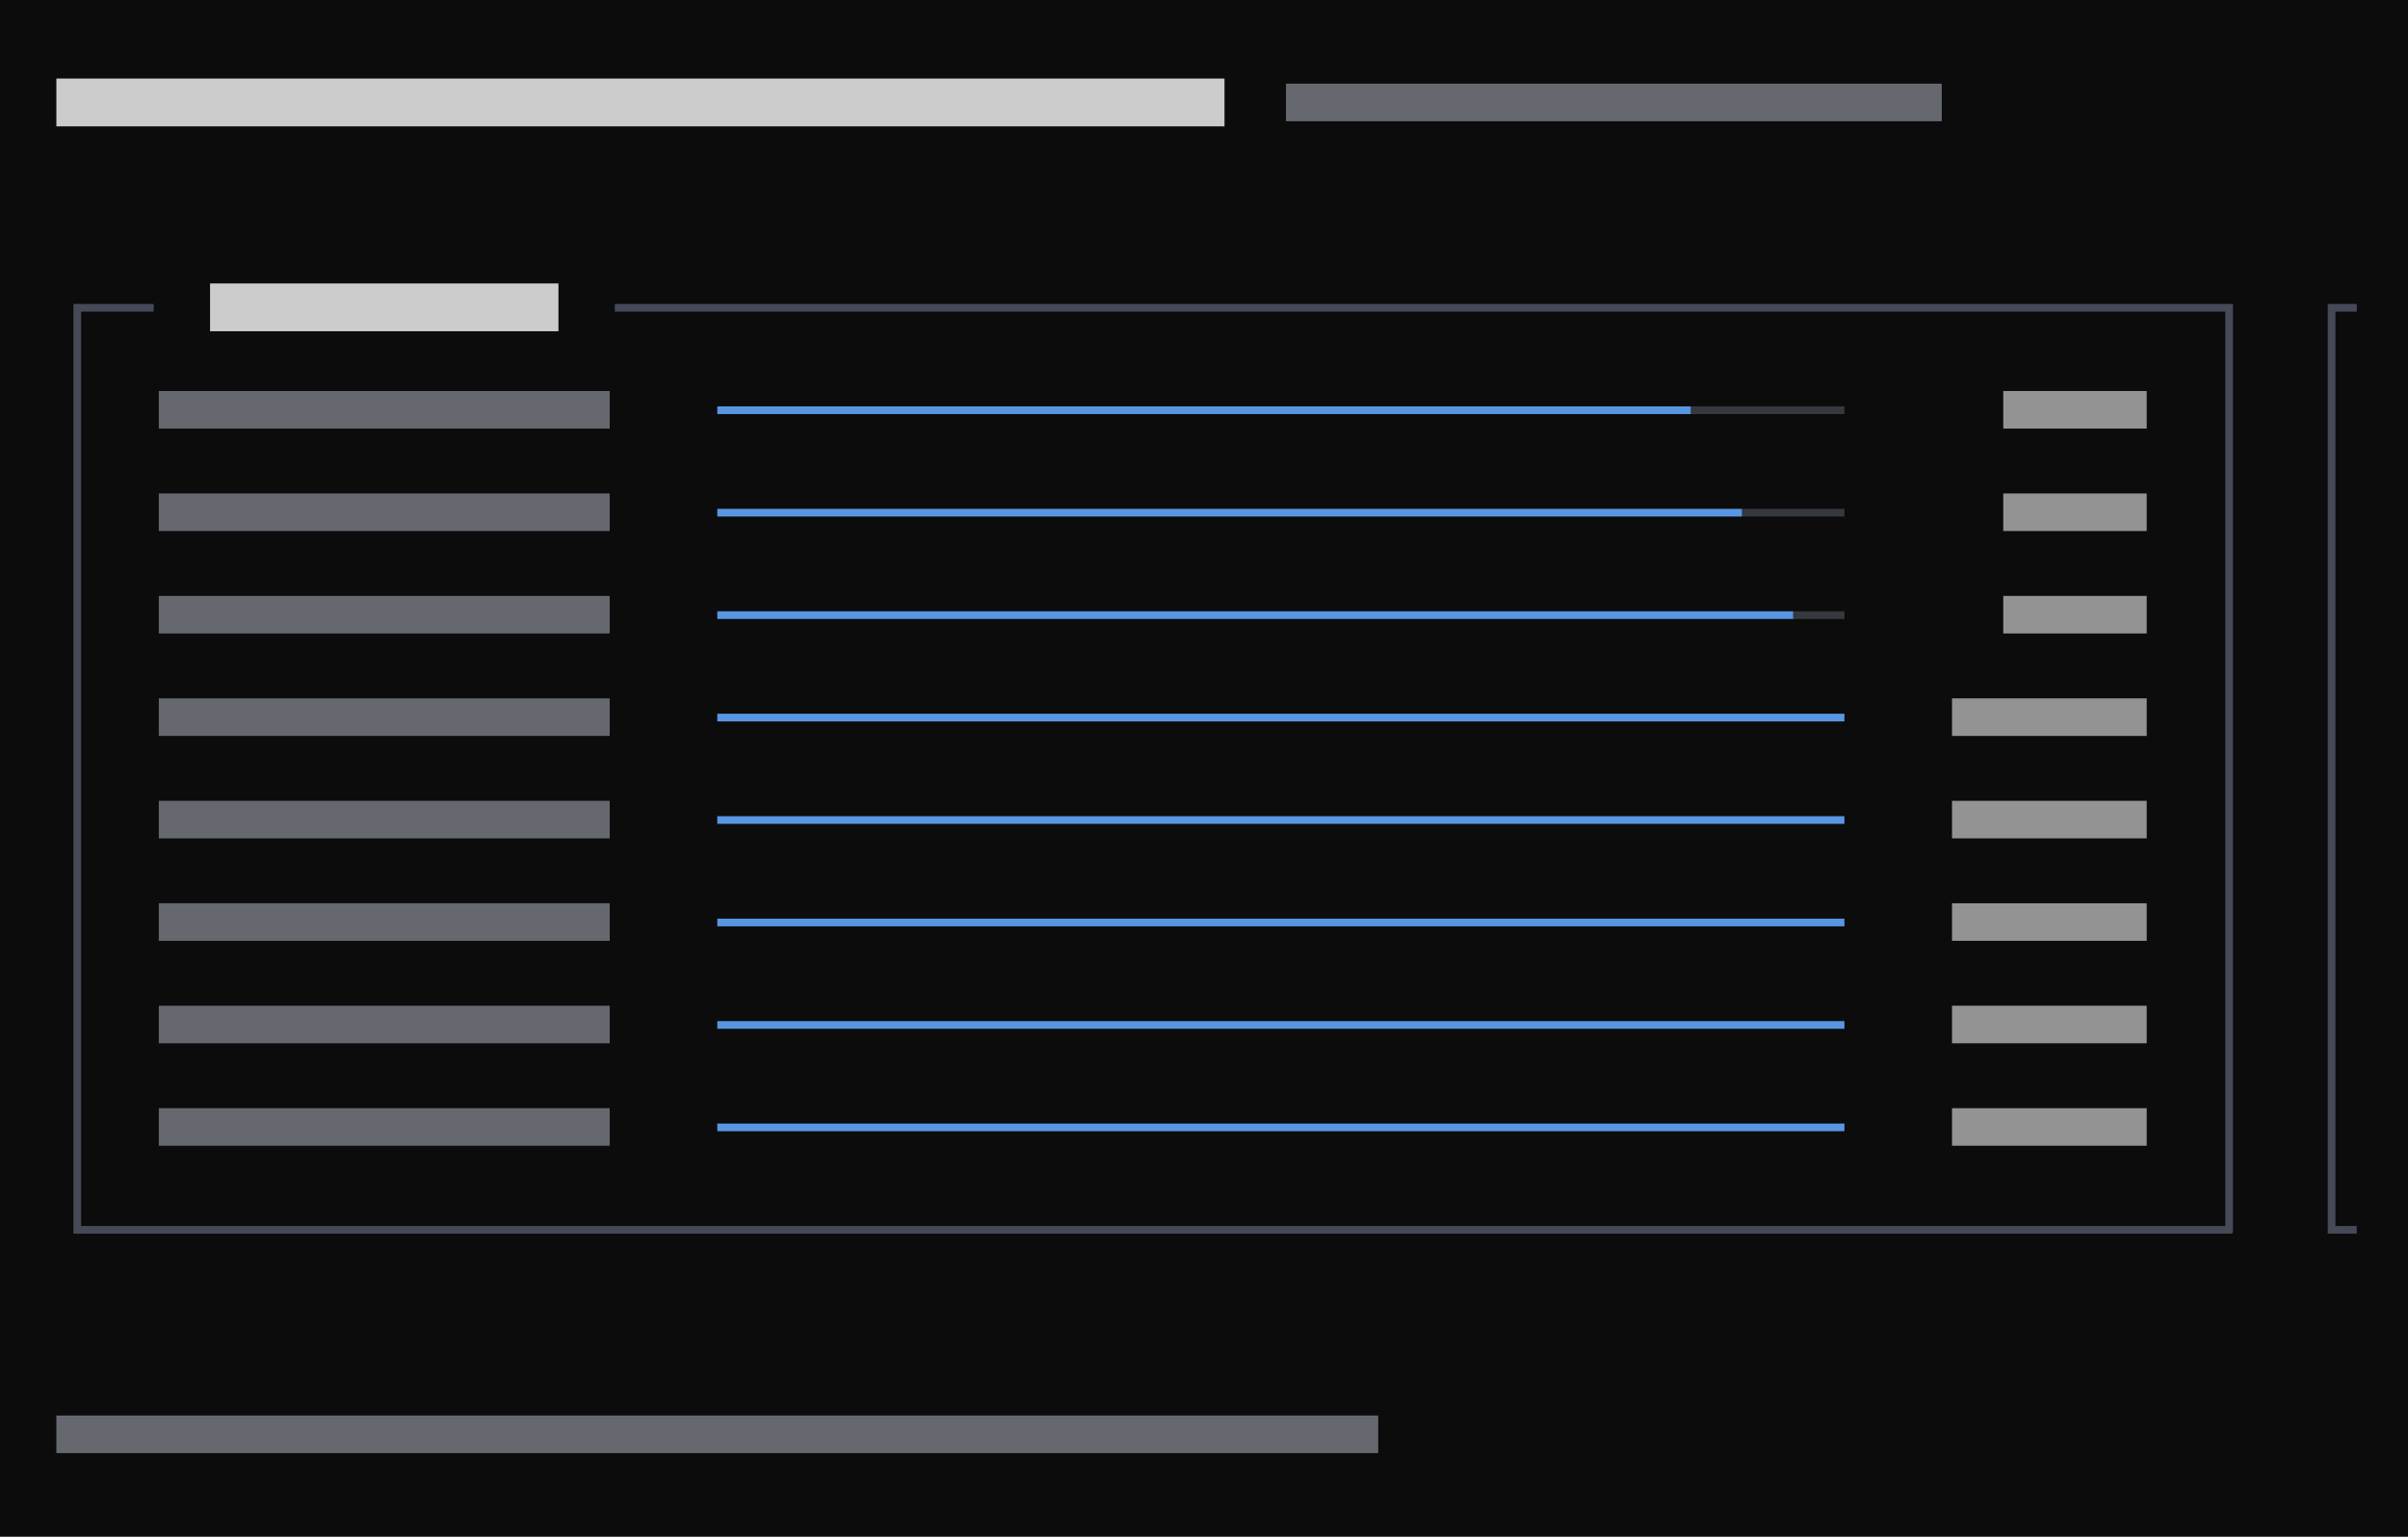
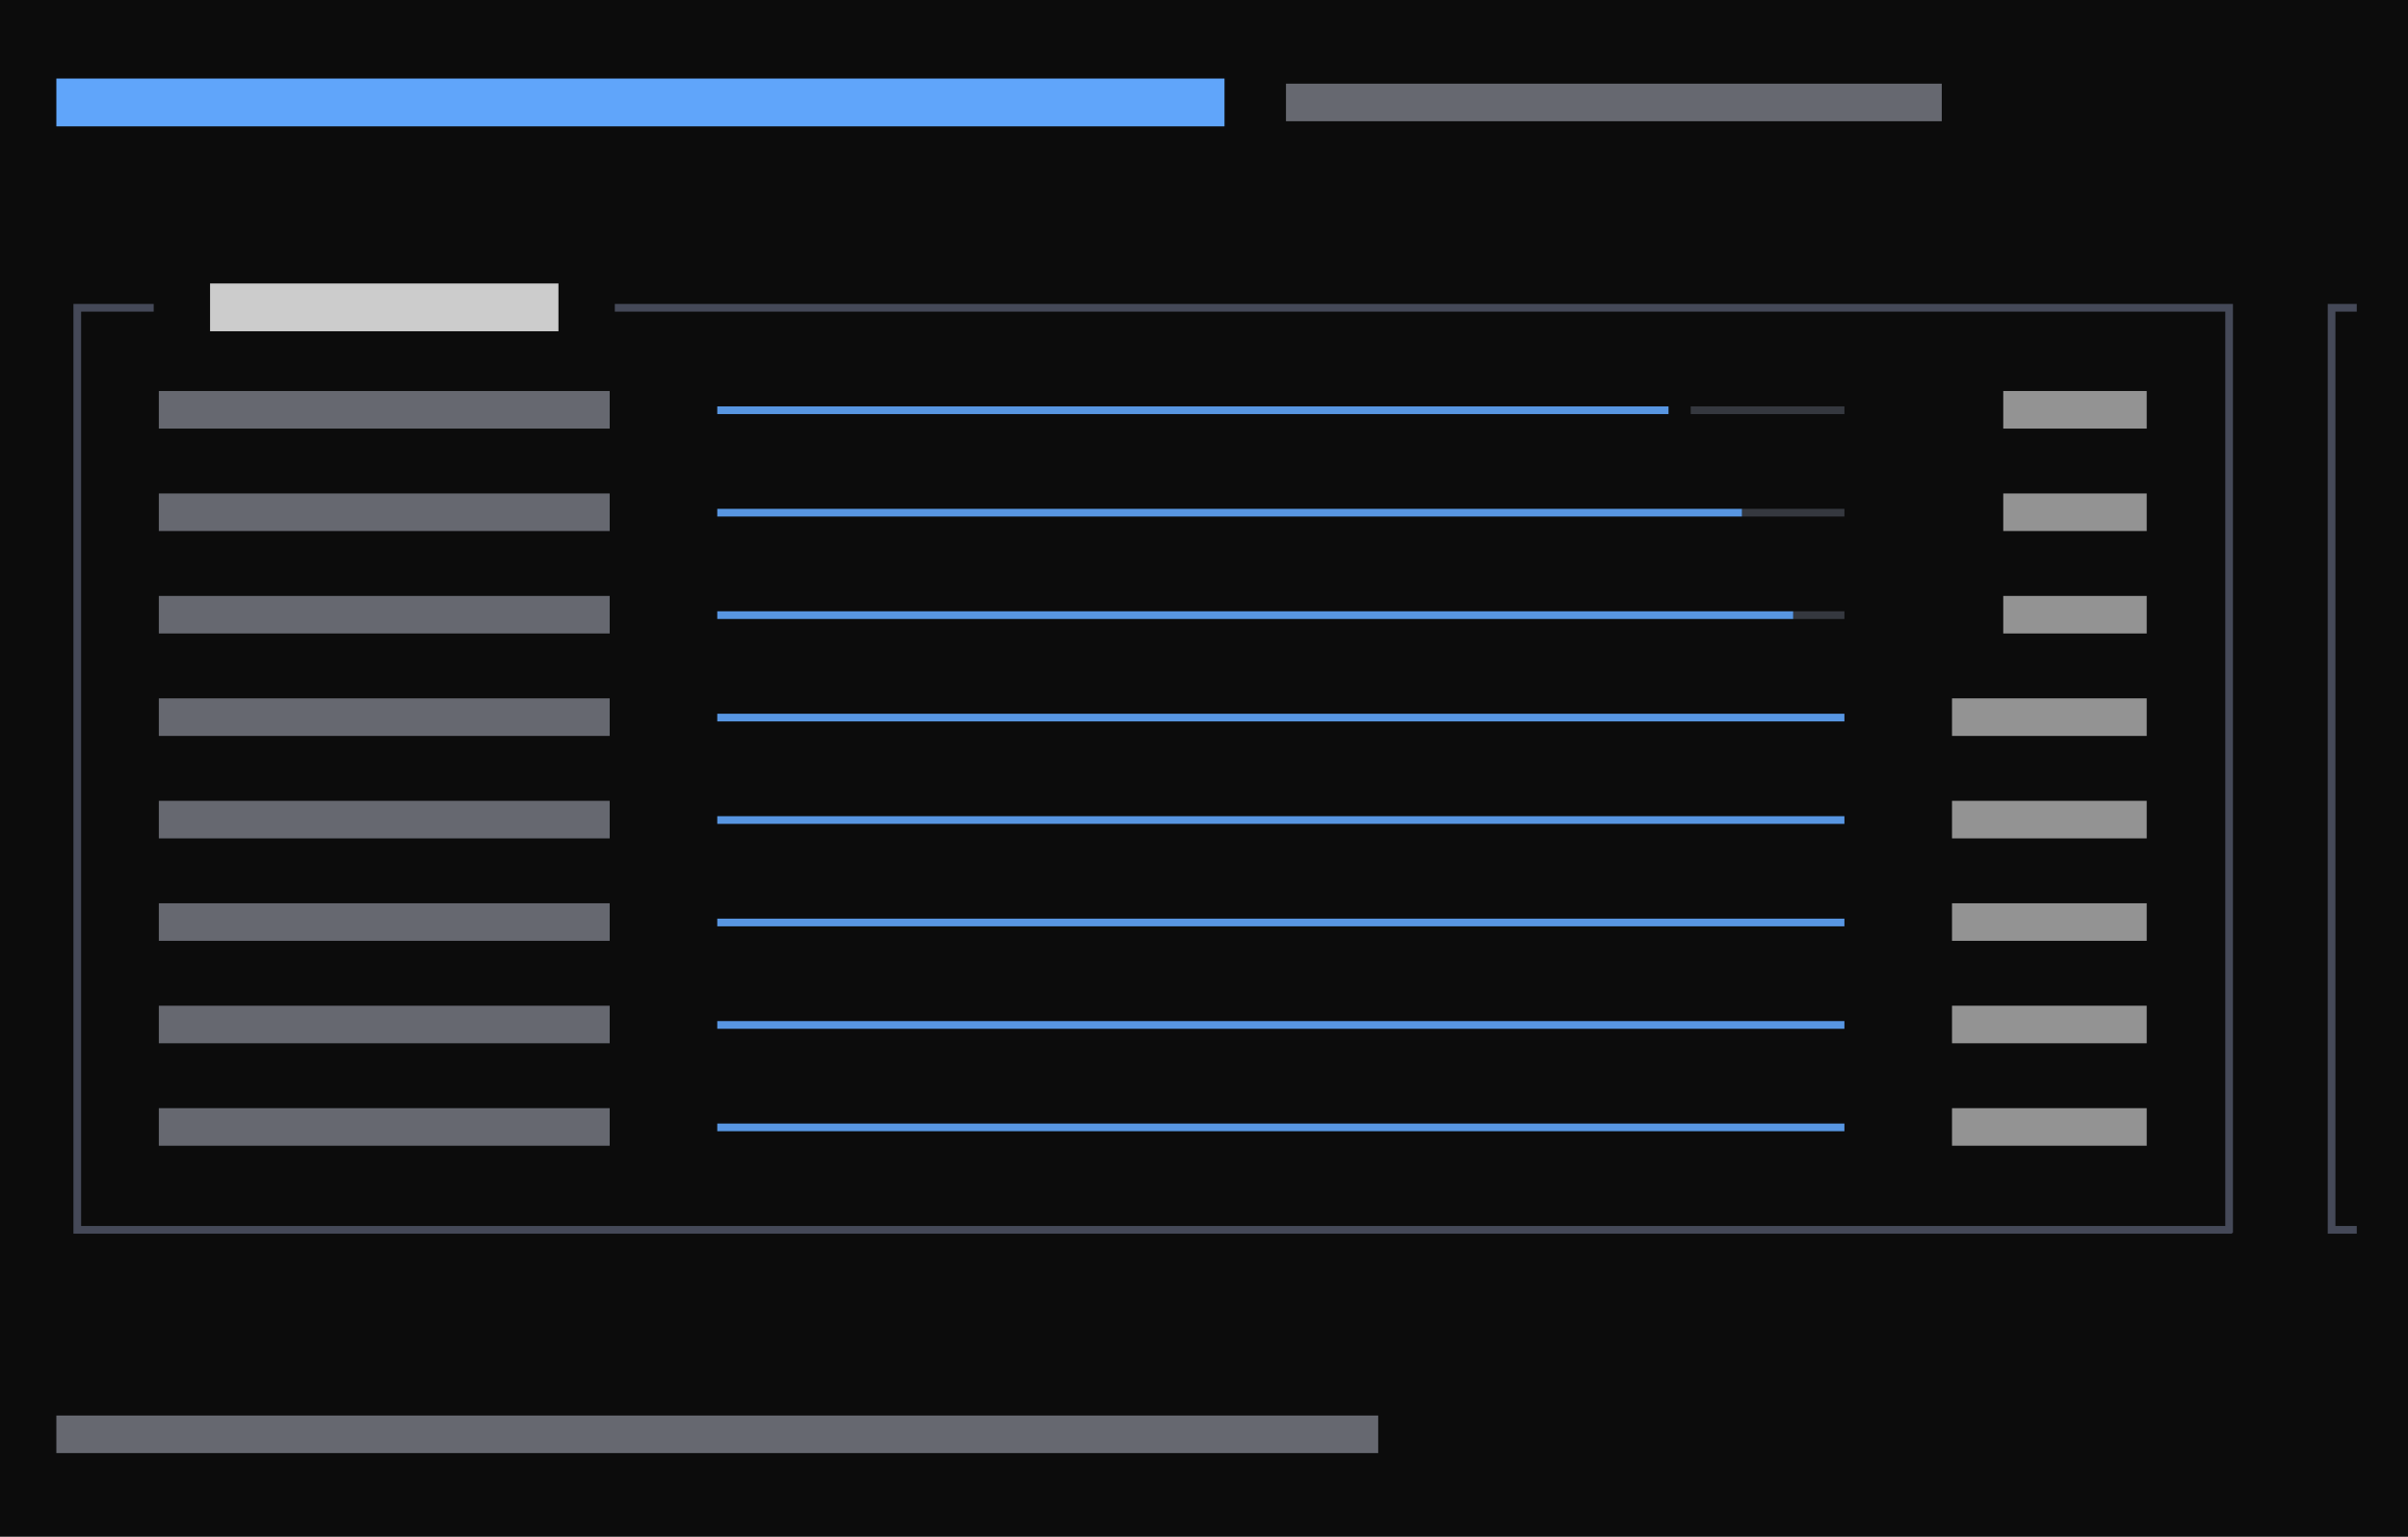
<svg xmlns="http://www.w3.org/2000/svg" viewBox="0 0 282 180" preserveAspectRatio="xMinYMin slice">
  <rect width="100%" height="100%" fill="#0c0c0c" />
  <g transform="translate(6 6)">
    <path fill="#3a3d45" opacity="0.9" d="M192 41.6h3.4v0.9h-3.4zM194.6 41.6h3.4v0.9h-3.4zM198 41.6h3.4v0.9h-3.4zM200.6 41.6h3.4v0.9h-3.4zM204 41.6h3.4v0.9h-3.4zM206.6 41.6h3.4v0.9h-3.4zM198 53.6h3.4v0.9h-3.4zM200.6 53.6h3.4v0.9h-3.4zM204 53.6h3.4v0.9h-3.4zM206.6 53.6h3.4v0.9h-3.4zM204 65.6h3.4v0.9h-3.4zM206.6 65.6h3.4v0.9h-3.4z" />
    <path fill="#4b5060" opacity="0.9" d="M2.6 29.6h3.4v0.9h-3.4zM2.6 29.6h0.9v6.4h-0.9zM6 29.6h3.4v0.9h-3.4zM8.6 29.6h3.4v0.9h-3.4zM66 29.6h3.4v0.9h-3.4zM68.6 29.6h3.4v0.9h-3.4zM72 29.6h3.4v0.9h-3.4zM74.6 29.6h3.4v0.9h-3.4zM78 29.6h3.4v0.9h-3.4zM80.6 29.6h3.4v0.9h-3.4zM84 29.6h3.4v0.9h-3.4zM86.6 29.6h3.4v0.9h-3.4zM90 29.6h3.4v0.9h-3.4zM92.6 29.6h3.4v0.9h-3.4zM96 29.6h3.4v0.9h-3.4zM98.6 29.6h3.4v0.9h-3.4zM102 29.6h3.4v0.9h-3.4zM104.6 29.6h3.4v0.9h-3.4zM108 29.6h3.4v0.9h-3.4zM110.6 29.6h3.4v0.9h-3.4zM114 29.6h3.4v0.9h-3.4zM116.6 29.6h3.4v0.9h-3.4zM120 29.6h3.4v0.9h-3.4zM122.6 29.6h3.4v0.9h-3.4zM126 29.6h3.4v0.9h-3.4zM128.6 29.6h3.4v0.9h-3.4zM132 29.6h3.4v0.9h-3.4zM134.6 29.6h3.4v0.9h-3.4zM138 29.6h3.4v0.9h-3.4zM140.6 29.6h3.4v0.9h-3.4zM144 29.6h3.4v0.9h-3.4zM146.6 29.6h3.4v0.9h-3.4zM150 29.6h3.4v0.9h-3.4zM152.6 29.6h3.4v0.9h-3.4zM156 29.6h3.4v0.9h-3.4zM158.6 29.6h3.4v0.9h-3.4zM162 29.6h3.4v0.9h-3.4zM164.6 29.6h3.4v0.9h-3.4zM168 29.6h3.4v0.9h-3.4zM170.6 29.6h3.4v0.9h-3.4zM174 29.6h3.4v0.9h-3.4zM176.6 29.6h3.4v0.9h-3.4zM180 29.6h3.4v0.9h-3.4zM182.6 29.6h3.4v0.9h-3.4zM186 29.6h3.4v0.9h-3.4zM188.6 29.6h3.4v0.9h-3.4zM192 29.6h3.4v0.9h-3.4zM194.6 29.6h3.4v0.9h-3.4zM198 29.6h3.4v0.9h-3.4zM200.6 29.6h3.4v0.9h-3.4zM204 29.6h3.4v0.9h-3.4zM206.6 29.6h3.4v0.9h-3.4zM210 29.6h3.4v0.9h-3.4zM212.6 29.6h3.4v0.9h-3.4zM216 29.6h3.4v0.9h-3.4zM218.6 29.6h3.4v0.9h-3.4zM222 29.6h3.4v0.9h-3.4zM224.6 29.6h3.4v0.9h-3.4zM228 29.6h3.4v0.9h-3.4zM230.6 29.6h3.4v0.9h-3.4zM234 29.6h3.4v0.9h-3.4zM236.6 29.6h3.4v0.9h-3.4zM240 29.6h3.4v0.9h-3.4zM242.6 29.6h3.4v0.9h-3.4zM246 29.6h3.4v0.9h-3.4zM248.6 29.6h3.4v0.9h-3.4zM252 29.6h3.4v0.9h-3.4zM254.6 29.6h0.9v6.4h-0.9zM266.6 29.6h3.4v0.9h-3.4zM266.6 29.6h0.9v6.4h-0.9zM2.6 36h0.9v6.4h-0.9zM2.6 41.6h0.9v6.4h-0.9zM254.6 36h0.9v6.4h-0.9zM254.6 41.6h0.9v6.4h-0.9zM266.6 36h0.9v6.4h-0.9zM266.6 41.6h0.9v6.4h-0.9zM2.6 48h0.9v6.4h-0.9zM2.6 53.6h0.9v6.4h-0.9zM254.6 48h0.9v6.4h-0.9zM254.6 53.6h0.9v6.4h-0.9zM266.6 48h0.9v6.4h-0.9zM266.6 53.6h0.9v6.4h-0.9zM2.6 60h0.9v6.4h-0.9zM2.6 65.6h0.9v6.4h-0.9zM254.6 60h0.9v6.4h-0.9zM254.6 65.6h0.9v6.4h-0.9zM266.6 60h0.9v6.4h-0.9zM266.6 65.6h0.9v6.4h-0.9zM2.6 72h0.9v6.4h-0.9zM2.6 77.6h0.9v6.4h-0.9zM254.6 72h0.9v6.4h-0.9zM254.6 77.6h0.9v6.4h-0.9zM266.6 72h0.9v6.4h-0.9zM266.6 77.6h0.9v6.4h-0.9zM2.6 84h0.9v6.4h-0.9zM2.6 89.6h0.9v6.4h-0.9zM254.6 84h0.9v6.4h-0.9zM254.6 89.6h0.9v6.4h-0.9zM266.6 84h0.9v6.4h-0.9zM266.6 89.6h0.9v6.4h-0.9zM2.6 96h0.9v6.4h-0.9zM2.6 101.6h0.9v6.4h-0.9zM254.6 96h0.9v6.4h-0.9zM254.6 101.6h0.9v6.4h-0.9zM266.6 96h0.9v6.4h-0.9zM266.6 101.6h0.9v6.4h-0.9zM2.6 108h0.9v6.4h-0.9zM2.6 113.6h0.9v6.4h-0.9zM254.6 108h0.9v6.4h-0.9zM254.6 113.6h0.9v6.4h-0.9zM266.6 108h0.9v6.4h-0.9zM266.6 113.6h0.9v6.4h-0.9zM2.6 120h0.9v6.4h-0.9zM2.6 125.6h0.9v6.4h-0.9zM254.6 120h0.9v6.4h-0.9zM254.6 125.6h0.9v6.4h-0.9zM266.6 120h0.9v6.4h-0.9zM266.6 125.6h0.9v6.4h-0.9zM2.6 137.6h3.4v0.9h-3.4zM2.6 132h0.9v6.4h-0.9zM6 137.6h3.4v0.9h-3.4zM8.6 137.6h3.4v0.9h-3.4zM12 137.6h3.4v0.9h-3.4zM14.6 137.6h3.4v0.9h-3.4zM18 137.6h3.4v0.9h-3.4zM20.6 137.6h3.4v0.9h-3.4zM24 137.6h3.4v0.9h-3.4zM26.6 137.6h3.4v0.9h-3.4zM30 137.6h3.4v0.9h-3.4zM32.6 137.6h3.4v0.9h-3.4zM36 137.6h3.4v0.9h-3.4zM38.6 137.6h3.4v0.9h-3.4zM42 137.6h3.4v0.9h-3.4zM44.6 137.6h3.4v0.9h-3.4zM48 137.6h3.4v0.9h-3.4zM50.6 137.6h3.4v0.9h-3.4zM54 137.6h3.4v0.9h-3.4zM56.6 137.6h3.4v0.9h-3.4zM60 137.6h3.4v0.9h-3.4zM62.6 137.6h3.4v0.9h-3.4zM66 137.6h3.4v0.9h-3.4zM68.6 137.6h3.4v0.9h-3.4zM72 137.6h3.4v0.9h-3.4zM74.6 137.6h3.4v0.9h-3.4zM78 137.6h3.4v0.9h-3.4zM80.6 137.6h3.4v0.9h-3.4zM84 137.6h3.4v0.9h-3.4zM86.6 137.6h3.4v0.9h-3.4zM90 137.6h3.4v0.9h-3.4zM92.6 137.6h3.4v0.9h-3.4zM96 137.6h3.4v0.9h-3.4zM98.6 137.6h3.4v0.9h-3.4zM102 137.6h3.4v0.9h-3.4zM104.6 137.6h3.4v0.9h-3.4zM108 137.6h3.4v0.9h-3.4zM110.6 137.6h3.4v0.9h-3.4zM114 137.6h3.4v0.9h-3.4zM116.6 137.6h3.4v0.9h-3.4zM120 137.6h3.4v0.9h-3.4zM122.6 137.6h3.4v0.9h-3.4zM126 137.6h3.4v0.9h-3.4zM128.6 137.6h3.4v0.9h-3.4zM132 137.6h3.4v0.9h-3.4zM134.6 137.6h3.4v0.9h-3.4zM138 137.6h3.4v0.9h-3.4zM140.6 137.6h3.4v0.9h-3.4zM144 137.6h3.4v0.9h-3.4zM146.6 137.6h3.4v0.9h-3.4zM150 137.6h3.4v0.9h-3.4zM152.6 137.6h3.4v0.9h-3.4zM156 137.6h3.4v0.9h-3.4zM158.6 137.6h3.4v0.9h-3.4zM162 137.6h3.4v0.9h-3.4zM164.6 137.6h3.4v0.9h-3.4zM168 137.6h3.4v0.9h-3.4zM170.6 137.6h3.4v0.9h-3.4zM174 137.6h3.4v0.9h-3.4zM176.6 137.6h3.4v0.9h-3.4zM180 137.6h3.4v0.9h-3.4zM182.6 137.6h3.4v0.9h-3.4zM186 137.6h3.4v0.9h-3.4zM188.6 137.6h3.4v0.9h-3.4zM192 137.6h3.4v0.9h-3.4zM194.6 137.6h3.4v0.9h-3.4zM198 137.6h3.4v0.9h-3.4zM200.6 137.6h3.4v0.9h-3.4zM204 137.6h3.4v0.9h-3.4zM206.6 137.6h3.4v0.9h-3.4zM210 137.6h3.4v0.9h-3.4zM212.6 137.6h3.4v0.9h-3.4zM216 137.6h3.4v0.9h-3.4zM218.6 137.6h3.4v0.9h-3.4zM222 137.6h3.4v0.9h-3.4zM224.6 137.6h3.4v0.9h-3.4zM228 137.6h3.4v0.9h-3.4zM230.6 137.6h3.4v0.9h-3.4zM234 137.6h3.4v0.9h-3.4zM236.6 137.6h3.4v0.9h-3.4zM240 137.6h3.4v0.9h-3.4zM242.6 137.6h3.4v0.9h-3.4zM246 137.6h3.4v0.9h-3.4zM248.6 137.6h3.4v0.9h-3.4zM252 137.6h3.4v0.9h-3.4zM254.6 132h0.9v6.4h-0.9zM266.6 137.6h3.4v0.9h-3.4zM266.6 132h0.9v6.4h-0.9z" />
-     <path fill="#60a5fa" opacity="0.9" d="M78 41.6h3.4v0.9h-3.4zM80.6 41.6h3.4v0.9h-3.4zM84 41.6h3.4v0.9h-3.4zM86.6 41.6h3.4v0.9h-3.4zM90 41.6h3.4v0.9h-3.4zM92.6 41.6h3.4v0.9h-3.4zM96 41.6h3.4v0.9h-3.4zM98.6 41.6h3.4v0.9h-3.4zM102 41.6h3.4v0.9h-3.4zM104.6 41.6h3.4v0.9h-3.4zM108 41.6h3.4v0.9h-3.4zM110.6 41.6h3.4v0.9h-3.4zM114 41.6h3.4v0.9h-3.4zM116.6 41.6h3.4v0.9h-3.4zM120 41.6h3.4v0.9h-3.4zM122.6 41.6h3.4v0.9h-3.4zM126 41.6h3.4v0.9h-3.4zM128.6 41.6h3.4v0.9h-3.4zM132 41.6h3.4v0.9h-3.4zM134.6 41.6h3.4v0.9h-3.4zM138 41.6h3.4v0.9h-3.4zM140.6 41.6h3.4v0.9h-3.4zM144 41.6h3.4v0.9h-3.4zM146.6 41.6h3.4v0.9h-3.4zM150 41.6h3.4v0.9h-3.4zM152.6 41.6h3.4v0.9h-3.4zM156 41.6h3.4v0.9h-3.4zM158.6 41.6h3.4v0.9h-3.4zM162 41.6h3.4v0.9h-3.4zM164.6 41.6h3.4v0.9h-3.4zM168 41.6h3.4v0.9h-3.4zM170.6 41.6h3.4v0.9h-3.4zM174 41.6h3.4v0.9h-3.4zM176.6 41.6h3.4v0.9h-3.4zM180 41.6h3.4v0.9h-3.4zM182.6 41.6h3.4v0.9h-3.4zM186 41.6h3.4v0.9h-3.4zM188.6 41.6h3.4v0.9h-3.4zM78 53.6h3.4v0.9h-3.4zM80.6 53.6h3.4v0.9h-3.4zM84 53.6h3.4v0.9h-3.4zM86.6 53.6h3.4v0.9h-3.4zM90 53.6h3.4v0.9h-3.4zM92.6 53.6h3.4v0.9h-3.4zM96 53.6h3.4v0.9h-3.4zM98.6 53.6h3.4v0.9h-3.4zM102 53.6h3.4v0.9h-3.4zM104.6 53.6h3.4v0.9h-3.4zM108 53.6h3.4v0.9h-3.4zM110.6 53.6h3.4v0.9h-3.4zM114 53.6h3.4v0.9h-3.4zM116.6 53.6h3.4v0.9h-3.4zM120 53.6h3.4v0.9h-3.4zM122.6 53.6h3.4v0.9h-3.4zM126 53.6h3.4v0.9h-3.4zM128.6 53.6h3.4v0.9h-3.4zM132 53.6h3.4v0.9h-3.4zM134.6 53.6h3.4v0.9h-3.4zM138 53.6h3.4v0.9h-3.4zM140.6 53.6h3.4v0.9h-3.4zM144 53.6h3.4v0.9h-3.4zM146.6 53.6h3.4v0.9h-3.4zM150 53.6h3.4v0.9h-3.4zM152.6 53.6h3.4v0.9h-3.4zM156 53.6h3.4v0.9h-3.4zM158.6 53.6h3.4v0.9h-3.4zM162 53.6h3.4v0.9h-3.4zM164.6 53.6h3.4v0.9h-3.4zM168 53.6h3.4v0.9h-3.4zM170.6 53.6h3.4v0.9h-3.4zM174 53.6h3.4v0.9h-3.4zM176.6 53.6h3.4v0.9h-3.4zM180 53.6h3.4v0.9h-3.4zM182.6 53.6h3.4v0.9h-3.4zM186 53.6h3.4v0.9h-3.4zM188.6 53.6h3.4v0.9h-3.4zM192 53.6h3.4v0.9h-3.4zM194.6 53.6h3.4v0.9h-3.4zM78 65.6h3.4v0.9h-3.4zM80.6 65.6h3.4v0.9h-3.4zM84 65.6h3.4v0.9h-3.4zM86.6 65.6h3.4v0.9h-3.4zM90 65.6h3.4v0.9h-3.4zM92.6 65.6h3.4v0.9h-3.4zM96 65.6h3.4v0.9h-3.4zM98.6 65.6h3.4v0.9h-3.4zM102 65.6h3.4v0.9h-3.4zM104.6 65.6h3.4v0.9h-3.4zM108 65.6h3.4v0.9h-3.4zM110.6 65.6h3.4v0.9h-3.4zM114 65.6h3.4v0.9h-3.4zM116.6 65.6h3.4v0.9h-3.4zM120 65.6h3.4v0.9h-3.4zM122.6 65.6h3.4v0.9h-3.4zM126 65.6h3.4v0.9h-3.4zM128.6 65.6h3.4v0.9h-3.4zM132 65.6h3.4v0.9h-3.4zM134.6 65.6h3.4v0.9h-3.4zM138 65.6h3.4v0.9h-3.4zM140.6 65.6h3.4v0.9h-3.4zM144 65.6h3.4v0.9h-3.4zM146.6 65.6h3.4v0.9h-3.4zM150 65.6h3.4v0.9h-3.4zM152.6 65.6h3.4v0.9h-3.4zM156 65.6h3.4v0.9h-3.4zM158.6 65.6h3.4v0.9h-3.4zM162 65.6h3.4v0.9h-3.4zM164.6 65.6h3.4v0.9h-3.4zM168 65.6h3.4v0.9h-3.4zM170.6 65.6h3.4v0.9h-3.4zM174 65.6h3.4v0.9h-3.4zM176.6 65.6h3.4v0.9h-3.4zM180 65.6h3.4v0.9h-3.4zM182.6 65.6h3.4v0.9h-3.4zM186 65.6h3.4v0.9h-3.4zM188.6 65.6h3.4v0.9h-3.4zM192 65.6h3.4v0.9h-3.4zM194.6 65.6h3.4v0.9h-3.4zM198 65.6h3.4v0.9h-3.4zM200.6 65.6h3.4v0.9h-3.4zM78 77.6h3.4v0.9h-3.4zM80.6 77.6h3.4v0.9h-3.4zM84 77.6h3.4v0.9h-3.4zM86.6 77.6h3.4v0.9h-3.4zM90 77.6h3.4v0.9h-3.4zM92.6 77.6h3.4v0.9h-3.4zM96 77.6h3.4v0.9h-3.4zM98.6 77.6h3.4v0.9h-3.4zM102 77.6h3.4v0.9h-3.4zM104.6 77.6h3.4v0.9h-3.4zM108 77.6h3.4v0.9h-3.4zM110.6 77.6h3.4v0.9h-3.4zM114 77.6h3.4v0.9h-3.4zM116.6 77.6h3.4v0.9h-3.4zM120 77.6h3.4v0.9h-3.4zM122.6 77.6h3.4v0.9h-3.4zM126 77.6h3.4v0.9h-3.4zM128.6 77.6h3.4v0.9h-3.4zM132 77.6h3.4v0.9h-3.4zM134.6 77.6h3.4v0.9h-3.4zM138 77.6h3.4v0.9h-3.4zM140.6 77.6h3.4v0.9h-3.4zM144 77.6h3.4v0.9h-3.4zM146.6 77.6h3.4v0.9h-3.4zM150 77.6h3.4v0.9h-3.4zM152.6 77.6h3.4v0.9h-3.4zM156 77.6h3.4v0.9h-3.4zM158.6 77.6h3.4v0.9h-3.4zM162 77.6h3.4v0.9h-3.4zM164.6 77.6h3.4v0.9h-3.4zM168 77.6h3.4v0.9h-3.4zM170.6 77.6h3.4v0.9h-3.4zM174 77.6h3.4v0.9h-3.4zM176.6 77.6h3.4v0.9h-3.4zM180 77.6h3.4v0.9h-3.4zM182.6 77.6h3.4v0.9h-3.4zM186 77.6h3.4v0.9h-3.4zM188.6 77.6h3.4v0.9h-3.4zM192 77.6h3.4v0.9h-3.4zM194.6 77.6h3.4v0.9h-3.4zM198 77.6h3.4v0.9h-3.4zM200.6 77.6h3.4v0.9h-3.4zM204 77.6h3.4v0.9h-3.4zM206.6 77.6h3.4v0.9h-3.4zM78 89.6h3.4v0.9h-3.4zM80.6 89.6h3.4v0.9h-3.4zM84 89.6h3.4v0.9h-3.4zM86.6 89.6h3.4v0.9h-3.4zM90 89.6h3.4v0.9h-3.4zM92.6 89.6h3.4v0.9h-3.4zM96 89.6h3.4v0.9h-3.4zM98.6 89.6h3.4v0.9h-3.4zM102 89.6h3.4v0.9h-3.4zM104.6 89.6h3.4v0.9h-3.4zM108 89.6h3.4v0.9h-3.4zM110.6 89.6h3.4v0.9h-3.4zM114 89.6h3.4v0.9h-3.4zM116.6 89.6h3.4v0.9h-3.4zM120 89.6h3.4v0.9h-3.4zM122.6 89.6h3.4v0.9h-3.4zM126 89.6h3.4v0.9h-3.4zM128.6 89.6h3.4v0.9h-3.4zM132 89.6h3.4v0.9h-3.4zM134.6 89.6h3.4v0.9h-3.4zM138 89.6h3.4v0.9h-3.4zM140.6 89.6h3.4v0.9h-3.4zM144 89.6h3.4v0.9h-3.4zM146.6 89.6h3.4v0.9h-3.4zM150 89.6h3.4v0.9h-3.4zM152.6 89.6h3.4v0.9h-3.4zM156 89.6h3.4v0.9h-3.4zM158.6 89.6h3.4v0.9h-3.4zM162 89.6h3.4v0.9h-3.4zM164.6 89.6h3.4v0.9h-3.4zM168 89.6h3.4v0.9h-3.4zM170.6 89.6h3.4v0.9h-3.4zM174 89.6h3.4v0.9h-3.4zM176.6 89.6h3.4v0.9h-3.4zM180 89.6h3.4v0.9h-3.4zM182.6 89.6h3.4v0.9h-3.4zM186 89.6h3.4v0.9h-3.4zM188.6 89.6h3.4v0.9h-3.4zM192 89.6h3.4v0.9h-3.4zM194.6 89.6h3.4v0.9h-3.4zM198 89.6h3.4v0.9h-3.4zM200.6 89.6h3.4v0.9h-3.4zM204 89.6h3.4v0.9h-3.4zM206.6 89.6h3.4v0.9h-3.4zM78 101.6h3.4v0.9h-3.4zM80.6 101.6h3.4v0.9h-3.4zM84 101.6h3.4v0.9h-3.4zM86.6 101.6h3.4v0.9h-3.4zM90 101.6h3.4v0.9h-3.4zM92.6 101.6h3.4v0.9h-3.4zM96 101.6h3.4v0.9h-3.4zM98.6 101.6h3.4v0.9h-3.4zM102 101.6h3.4v0.9h-3.4zM104.6 101.6h3.4v0.9h-3.4zM108 101.6h3.4v0.9h-3.4zM110.6 101.6h3.4v0.9h-3.4zM114 101.6h3.4v0.9h-3.4zM116.6 101.6h3.4v0.9h-3.4zM120 101.6h3.4v0.9h-3.4zM122.6 101.6h3.4v0.9h-3.4zM126 101.6h3.4v0.9h-3.4zM128.6 101.6h3.4v0.9h-3.4zM132 101.6h3.4v0.9h-3.4zM134.6 101.6h3.4v0.9h-3.4zM138 101.6h3.4v0.9h-3.4zM140.6 101.6h3.4v0.9h-3.4zM144 101.6h3.4v0.9h-3.4zM146.6 101.6h3.4v0.9h-3.4zM150 101.6h3.4v0.9h-3.4zM152.6 101.6h3.4v0.9h-3.4zM156 101.6h3.4v0.9h-3.4zM158.6 101.6h3.4v0.9h-3.4zM162 101.6h3.4v0.9h-3.4zM164.6 101.6h3.4v0.9h-3.4zM168 101.6h3.4v0.9h-3.4zM170.6 101.6h3.4v0.9h-3.4zM174 101.6h3.4v0.9h-3.4zM176.6 101.6h3.4v0.9h-3.4zM180 101.6h3.4v0.9h-3.4zM182.6 101.6h3.4v0.9h-3.4zM186 101.6h3.4v0.9h-3.4zM188.6 101.6h3.4v0.9h-3.4zM192 101.6h3.4v0.9h-3.4zM194.6 101.6h3.4v0.9h-3.4zM198 101.6h3.4v0.9h-3.4zM200.6 101.6h3.4v0.9h-3.4zM204 101.6h3.4v0.9h-3.4zM206.6 101.6h3.4v0.9h-3.4zM78 113.6h3.4v0.9h-3.4zM80.6 113.6h3.4v0.9h-3.4zM84 113.6h3.4v0.9h-3.4zM86.6 113.6h3.4v0.9h-3.4zM90 113.6h3.4v0.9h-3.4zM92.6 113.6h3.4v0.9h-3.4zM96 113.6h3.4v0.9h-3.4zM98.6 113.6h3.4v0.9h-3.4zM102 113.6h3.4v0.9h-3.4zM104.6 113.6h3.4v0.9h-3.4zM108 113.6h3.4v0.9h-3.4zM110.6 113.6h3.4v0.9h-3.4zM114 113.6h3.4v0.9h-3.4zM116.6 113.6h3.4v0.9h-3.4zM120 113.6h3.4v0.9h-3.4zM122.6 113.6h3.4v0.9h-3.4zM126 113.6h3.4v0.9h-3.4zM128.6 113.6h3.4v0.9h-3.4zM132 113.6h3.4v0.9h-3.4zM134.6 113.6h3.4v0.9h-3.4zM138 113.6h3.4v0.9h-3.4zM140.6 113.6h3.4v0.9h-3.4zM144 113.6h3.4v0.9h-3.4zM146.6 113.6h3.4v0.9h-3.4zM150 113.6h3.4v0.9h-3.4zM152.6 113.6h3.4v0.9h-3.4zM156 113.6h3.4v0.9h-3.4zM158.6 113.6h3.4v0.9h-3.4zM162 113.6h3.4v0.9h-3.4zM164.6 113.6h3.4v0.9h-3.4zM168 113.6h3.4v0.9h-3.4zM170.6 113.6h3.4v0.9h-3.4zM174 113.6h3.4v0.9h-3.4zM176.6 113.6h3.4v0.9h-3.4zM180 113.6h3.4v0.9h-3.4zM182.6 113.6h3.4v0.9h-3.4zM186 113.6h3.4v0.9h-3.4zM188.6 113.6h3.4v0.9h-3.4zM192 113.6h3.4v0.9h-3.4zM194.6 113.6h3.4v0.9h-3.4zM198 113.6h3.4v0.9h-3.4zM200.6 113.6h3.4v0.9h-3.4zM204 113.6h3.4v0.9h-3.4zM206.6 113.6h3.4v0.9h-3.4zM78 125.6h3.4v0.9h-3.4zM80.6 125.6h3.4v0.9h-3.4zM84 125.6h3.4v0.9h-3.4zM86.6 125.6h3.4v0.9h-3.4zM90 125.6h3.4v0.9h-3.4zM92.6 125.6h3.4v0.9h-3.4zM96 125.6h3.4v0.9h-3.4zM98.6 125.6h3.4v0.9h-3.4zM102 125.6h3.4v0.9h-3.4zM104.6 125.6h3.4v0.9h-3.4zM108 125.6h3.4v0.9h-3.4zM110.6 125.6h3.4v0.9h-3.4zM114 125.6h3.4v0.9h-3.4zM116.6 125.6h3.4v0.9h-3.4zM120 125.6h3.4v0.9h-3.4zM122.6 125.6h3.4v0.9h-3.4zM126 125.6h3.4v0.9h-3.4zM128.6 125.6h3.4v0.9h-3.4zM132 125.6h3.4v0.9h-3.4zM134.6 125.6h3.4v0.9h-3.4zM138 125.6h3.4v0.9h-3.4zM140.6 125.6h3.4v0.9h-3.4zM144 125.6h3.4v0.9h-3.4zM146.6 125.6h3.4v0.9h-3.4zM150 125.6h3.4v0.9h-3.4zM152.6 125.6h3.4v0.9h-3.4zM156 125.6h3.4v0.9h-3.4zM158.6 125.6h3.4v0.9h-3.4zM162 125.6h3.4v0.9h-3.4zM164.6 125.6h3.4v0.9h-3.4zM168 125.6h3.4v0.9h-3.4zM170.6 125.6h3.4v0.9h-3.4zM174 125.6h3.4v0.9h-3.4zM176.6 125.6h3.4v0.9h-3.4zM180 125.6h3.4v0.9h-3.4zM182.6 125.6h3.4v0.9h-3.4zM186 125.6h3.4v0.9h-3.4zM188.6 125.6h3.4v0.9h-3.4zM192 125.6h3.4v0.9h-3.4zM194.6 125.6h3.4v0.9h-3.4zM198 125.6h3.4v0.9h-3.4zM200.6 125.6h3.4v0.9h-3.4zM204 125.6h3.4v0.9h-3.4zM206.6 125.6h3.4v0.9h-3.4z" />
+     <path fill="#60a5fa" opacity="0.9" d="M78 41.6h3.4v0.9h-3.4zM80.6 41.6h3.4v0.9h-3.4zM84 41.6h3.4v0.9h-3.4zM86.6 41.6h3.4v0.9h-3.4zM90 41.6h3.4v0.9h-3.4zM92.6 41.6h3.4v0.9h-3.4zM96 41.6h3.4v0.9h-3.4zM98.6 41.6h3.4v0.9h-3.4zM102 41.6h3.4v0.9h-3.4zM104.6 41.6h3.4v0.9h-3.4zM108 41.6h3.4v0.9h-3.4zM110.6 41.6h3.4v0.9h-3.4zM114 41.6h3.4v0.9h-3.4zM116.6 41.6h3.4v0.9h-3.4zM120 41.6h3.4v0.9h-3.4zM122.6 41.6h3.4v0.9h-3.4zM126 41.6h3.4v0.9h-3.4zM128.6 41.6h3.4v0.9h-3.4zM132 41.6h3.4v0.9h-3.4zM134.6 41.6h3.4v0.9h-3.4zM138 41.6h3.4v0.9h-3.4zM140.6 41.6h3.4v0.9h-3.4zM144 41.6h3.4v0.9h-3.4zM146.6 41.6h3.4v0.9h-3.4zM150 41.6h3.4v0.9h-3.4zM152.6 41.6h3.4v0.9h-3.4zM156 41.6h3.4v0.9h-3.4zM158.6 41.6h3.4v0.9h-3.4zM162 41.6h3.4v0.9h-3.4zM164.6 41.6h3.4v0.9h-3.4zM168 41.6h3.4v0.9h-3.4zM170.6 41.6h3.4v0.9h-3.4zM174 41.6h3.4v0.9h-3.4zM176.6 41.6h3.4v0.9h-3.4zM180 41.6h3.4v0.9h-3.4zM182.6 41.6h3.4v0.9h-3.4zM186 41.6h3.4v0.9h-3.4zM78 53.6h3.4v0.9h-3.4zM80.6 53.6h3.4v0.9h-3.4zM84 53.6h3.4v0.9h-3.4zM86.6 53.6h3.4v0.9h-3.4zM90 53.6h3.4v0.9h-3.4zM92.6 53.6h3.4v0.9h-3.4zM96 53.6h3.4v0.9h-3.4zM98.6 53.6h3.4v0.9h-3.4zM102 53.6h3.4v0.9h-3.4zM104.6 53.6h3.4v0.9h-3.4zM108 53.6h3.4v0.9h-3.4zM110.6 53.6h3.4v0.9h-3.4zM114 53.6h3.4v0.9h-3.4zM116.6 53.6h3.4v0.9h-3.4zM120 53.6h3.4v0.9h-3.4zM122.6 53.6h3.4v0.9h-3.4zM126 53.6h3.4v0.9h-3.4zM128.6 53.6h3.4v0.9h-3.4zM132 53.6h3.4v0.9h-3.4zM134.6 53.6h3.4v0.9h-3.4zM138 53.6h3.4v0.9h-3.4zM140.6 53.6h3.4v0.9h-3.4zM144 53.6h3.4v0.9h-3.4zM146.6 53.6h3.4v0.9h-3.4zM150 53.6h3.4v0.9h-3.4zM152.6 53.6h3.4v0.9h-3.4zM156 53.6h3.4v0.9h-3.4zM158.6 53.6h3.4v0.9h-3.4zM162 53.6h3.4v0.9h-3.4zM164.6 53.6h3.4v0.9h-3.4zM168 53.6h3.4v0.9h-3.4zM170.6 53.6h3.4v0.9h-3.4zM174 53.6h3.4v0.9h-3.4zM176.6 53.6h3.4v0.9h-3.4zM180 53.6h3.4v0.9h-3.4zM182.6 53.6h3.4v0.9h-3.4zM186 53.6h3.4v0.9h-3.4zM188.6 53.6h3.4v0.9h-3.4zM192 53.6h3.4v0.9h-3.4zM194.6 53.6h3.4v0.9h-3.4zM78 65.6h3.4v0.9h-3.4zM80.6 65.6h3.4v0.9h-3.4zM84 65.6h3.4v0.9h-3.4zM86.6 65.6h3.4v0.9h-3.4zM90 65.6h3.4v0.9h-3.4zM92.6 65.6h3.4v0.9h-3.4zM96 65.6h3.4v0.9h-3.4zM98.6 65.6h3.4v0.9h-3.4zM102 65.6h3.4v0.9h-3.4zM104.6 65.6h3.4v0.9h-3.4zM108 65.6h3.4v0.9h-3.4zM110.6 65.6h3.4v0.9h-3.4zM114 65.6h3.4v0.9h-3.4zM116.6 65.6h3.4v0.9h-3.4zM120 65.6h3.4v0.9h-3.4zM122.6 65.6h3.4v0.9h-3.4zM126 65.6h3.4v0.9h-3.4zM128.6 65.6h3.4v0.9h-3.4zM132 65.6h3.4v0.9h-3.4zM134.6 65.6h3.4v0.9h-3.4zM138 65.6h3.4v0.9h-3.4zM140.6 65.6h3.4v0.9h-3.4zM144 65.6h3.4v0.9h-3.4zM146.6 65.6h3.4v0.9h-3.4zM150 65.6h3.4v0.9h-3.4zM152.6 65.6h3.4v0.9h-3.4zM156 65.6h3.4v0.9h-3.4zM158.6 65.6h3.4v0.9h-3.4zM162 65.6h3.4v0.9h-3.4zM164.6 65.6h3.4v0.9h-3.4zM168 65.6h3.4v0.9h-3.4zM170.6 65.6h3.4v0.9h-3.4zM174 65.6h3.4v0.9h-3.4zM176.6 65.6h3.4v0.9h-3.4zM180 65.6h3.4v0.9h-3.4zM182.6 65.6h3.4v0.9h-3.4zM186 65.6h3.4v0.9h-3.4zM188.6 65.6h3.4v0.9h-3.4zM192 65.6h3.4v0.9h-3.4zM194.6 65.6h3.4v0.9h-3.4zM198 65.6h3.4v0.9h-3.4zM200.6 65.6h3.4v0.9h-3.4zM78 77.6h3.4v0.9h-3.4zM80.6 77.6h3.4v0.9h-3.4zM84 77.6h3.4v0.9h-3.4zM86.6 77.6h3.4v0.9h-3.4zM90 77.6h3.4v0.9h-3.4zM92.6 77.6h3.4v0.9h-3.4zM96 77.6h3.4v0.9h-3.4zM98.6 77.6h3.4v0.9h-3.4zM102 77.6h3.4v0.9h-3.4zM104.6 77.6h3.4v0.9h-3.4zM108 77.6h3.4v0.9h-3.4zM110.6 77.6h3.4v0.9h-3.4zM114 77.6h3.4v0.9h-3.4zM116.6 77.6h3.4v0.9h-3.4zM120 77.6h3.4v0.9h-3.4zM122.6 77.6h3.4v0.9h-3.4zM126 77.6h3.4v0.9h-3.4zM128.6 77.6h3.4v0.9h-3.4zM132 77.6h3.4v0.9h-3.4zM134.6 77.6h3.4v0.9h-3.4zM138 77.6h3.4v0.9h-3.4zM140.6 77.6h3.4v0.9h-3.4zM144 77.6h3.4v0.9h-3.4zM146.6 77.6h3.4v0.9h-3.4zM150 77.6h3.4v0.9h-3.4zM152.6 77.6h3.4v0.9h-3.4zM156 77.6h3.4v0.9h-3.4zM158.6 77.6h3.4v0.9h-3.4zM162 77.6h3.4v0.9h-3.4zM164.6 77.6h3.4v0.9h-3.4zM168 77.6h3.4v0.9h-3.4zM170.6 77.6h3.4v0.9h-3.4zM174 77.6h3.4v0.9h-3.4zM176.6 77.6h3.4v0.9h-3.4zM180 77.6h3.4v0.9h-3.4zM182.6 77.6h3.4v0.9h-3.4zM186 77.6h3.4v0.9h-3.4zM188.6 77.6h3.4v0.9h-3.4zM192 77.6h3.4v0.9h-3.4zM194.6 77.6h3.4v0.9h-3.4zM198 77.6h3.4v0.9h-3.4zM200.6 77.6h3.4v0.9h-3.4zM204 77.6h3.4v0.9h-3.4zM206.6 77.6h3.4v0.9h-3.4zM78 89.6h3.4v0.9h-3.4zM80.6 89.6h3.4v0.9h-3.4zM84 89.6h3.4v0.9h-3.4zM86.6 89.6h3.4v0.9h-3.4zM90 89.6h3.4v0.9h-3.4zM92.6 89.6h3.4v0.9h-3.4zM96 89.6h3.4v0.9h-3.4zM98.6 89.6h3.4v0.9h-3.4zM102 89.6h3.4v0.9h-3.4zM104.6 89.6h3.4v0.9h-3.4zM108 89.6h3.4v0.9h-3.4zM110.6 89.6h3.4v0.9h-3.4zM114 89.6h3.4v0.9h-3.4zM116.6 89.6h3.4v0.9h-3.4zM120 89.6h3.4v0.9h-3.4zM122.6 89.6h3.4v0.9h-3.4zM126 89.6h3.4v0.9h-3.4zM128.6 89.6h3.4v0.9h-3.4zM132 89.6h3.4v0.9h-3.4zM134.6 89.6h3.4v0.9h-3.4zM138 89.6h3.4v0.9h-3.4zM140.6 89.6h3.4v0.9h-3.4zM144 89.6h3.4v0.9h-3.4zM146.6 89.6h3.4v0.9h-3.4zM150 89.6h3.4v0.9h-3.4zM152.6 89.6h3.4v0.9h-3.4zM156 89.6h3.4v0.9h-3.4zM158.6 89.6h3.4v0.9h-3.4zM162 89.6h3.4v0.9h-3.4zM164.6 89.6h3.4v0.9h-3.4zM168 89.6h3.4v0.9h-3.4zM170.6 89.6h3.4v0.9h-3.4zM174 89.6h3.4v0.9h-3.4zM176.6 89.6h3.4v0.9h-3.4zM180 89.6h3.4v0.9h-3.4zM182.6 89.6h3.4v0.9h-3.4zM186 89.6h3.4v0.9h-3.4zM188.6 89.6h3.4v0.9h-3.4zM192 89.6h3.4v0.9h-3.4zM194.6 89.6h3.4v0.9h-3.4zM198 89.6h3.4v0.9h-3.4zM200.6 89.6h3.4v0.9h-3.4zM204 89.6h3.4v0.9h-3.4zM206.6 89.6h3.4v0.9h-3.4zM78 101.6h3.4v0.9h-3.4zM80.6 101.6h3.4v0.9h-3.4zM84 101.6h3.4v0.9h-3.4zM86.6 101.6h3.4v0.9h-3.4zM90 101.6h3.4v0.9h-3.4zM92.6 101.6h3.4v0.9h-3.4zM96 101.6h3.4v0.9h-3.4zM98.6 101.6h3.4v0.9h-3.4zM102 101.6h3.4v0.9h-3.4zM104.6 101.6h3.4v0.9h-3.4zM108 101.6h3.4v0.9h-3.4zM110.6 101.6h3.4v0.9h-3.4zM114 101.6h3.4v0.9h-3.4zM116.6 101.6h3.4v0.9h-3.4zM120 101.6h3.4v0.9h-3.4zM122.6 101.6h3.4v0.9h-3.4zM126 101.6h3.4v0.9h-3.4zM128.6 101.6h3.4v0.9h-3.4zM132 101.6h3.4v0.9h-3.4zM134.6 101.6h3.4v0.9h-3.4zM138 101.6h3.4v0.9h-3.4zM140.6 101.6h3.4v0.9h-3.4zM144 101.6h3.4v0.9h-3.4zM146.6 101.6h3.4v0.9h-3.4zM150 101.6h3.4v0.9h-3.4zM152.6 101.6h3.4v0.9h-3.4zM156 101.6h3.4v0.9h-3.4zM158.6 101.6h3.4v0.9h-3.4zM162 101.6h3.4v0.9h-3.4zM164.6 101.6h3.4v0.9h-3.4zM168 101.6h3.4v0.9h-3.4zM170.6 101.6h3.4v0.9h-3.4zM174 101.6h3.4v0.9h-3.4zM176.6 101.6h3.4v0.9h-3.4zM180 101.6h3.4v0.9h-3.4zM182.6 101.6h3.4v0.9h-3.4zM186 101.6h3.4v0.9h-3.4zM188.6 101.6h3.4v0.9h-3.4zM192 101.6h3.4v0.9h-3.4zM194.6 101.6h3.4v0.9h-3.4zM198 101.6h3.4v0.9h-3.4zM200.6 101.6h3.4v0.9h-3.4zM204 101.6h3.4v0.9h-3.4zM206.6 101.6h3.4v0.9h-3.4zM78 113.6h3.4v0.9h-3.4zM80.6 113.6h3.4v0.9h-3.4zM84 113.6h3.4v0.9h-3.4zM86.6 113.6h3.4v0.9h-3.4zM90 113.6h3.4v0.9h-3.4zM92.6 113.6h3.4v0.9h-3.4zM96 113.6h3.4v0.9h-3.4zM98.6 113.6h3.4v0.9h-3.4zM102 113.6h3.4v0.9h-3.4zM104.6 113.6h3.4v0.9h-3.4zM108 113.6h3.4v0.9h-3.4zM110.6 113.6h3.4v0.9h-3.4zM114 113.6h3.4v0.9h-3.4zM116.6 113.6h3.4v0.9h-3.4zM120 113.6h3.4v0.9h-3.4zM122.6 113.6h3.4v0.9h-3.4zM126 113.6h3.4v0.9h-3.4zM128.6 113.6h3.4v0.9h-3.4zM132 113.6h3.4v0.9h-3.4zM134.6 113.6h3.4v0.9h-3.4zM138 113.6h3.4v0.9h-3.4zM140.6 113.6h3.4v0.9h-3.4zM144 113.6h3.4v0.9h-3.4zM146.6 113.6h3.4v0.9h-3.4zM150 113.6h3.4v0.9h-3.4zM152.6 113.6h3.4v0.9h-3.4zM156 113.6h3.4v0.9h-3.4zM158.6 113.6h3.4v0.9h-3.4zM162 113.6h3.4v0.9h-3.4zM164.6 113.6h3.4v0.9h-3.4zM168 113.6h3.4v0.9h-3.4zM170.6 113.6h3.4v0.9h-3.4zM174 113.6h3.4v0.9h-3.4zM176.6 113.6h3.4v0.9h-3.4zM180 113.6h3.4v0.9h-3.4zM182.6 113.6h3.4v0.9h-3.4zM186 113.6h3.4v0.9h-3.4zM188.6 113.6h3.4v0.9h-3.4zM192 113.6h3.4v0.9h-3.4zM194.6 113.6h3.4v0.9h-3.4zM198 113.6h3.4v0.9h-3.4zM200.6 113.6h3.4v0.9h-3.4zM204 113.6h3.4v0.9h-3.4zM206.6 113.6h3.4v0.9h-3.4zM78 125.6h3.4v0.9h-3.4zM80.6 125.6h3.4v0.9h-3.4zM84 125.6h3.4v0.9h-3.4zM86.6 125.6h3.4v0.9h-3.4zM90 125.6h3.4v0.9h-3.4zM92.6 125.6h3.4v0.9h-3.4zM96 125.6h3.4v0.9h-3.4zM98.6 125.6h3.4v0.9h-3.4zM102 125.6h3.4v0.9h-3.4zM104.6 125.6h3.4v0.9h-3.4zM108 125.6h3.4v0.9h-3.4zM110.6 125.6h3.4v0.9h-3.4zM114 125.6h3.4v0.9h-3.4zM116.6 125.6h3.4v0.9h-3.4zM120 125.6h3.4v0.9h-3.4zM122.6 125.6h3.4v0.9h-3.4zM126 125.6h3.4v0.9h-3.4zM128.6 125.6h3.4v0.9h-3.4zM132 125.6h3.4v0.9h-3.4zM134.6 125.6h3.4v0.9h-3.4zM138 125.6h3.4v0.9h-3.4zM140.6 125.6h3.4v0.9h-3.4zM144 125.6h3.4v0.9h-3.4zM146.6 125.6h3.4v0.9h-3.4zM150 125.6h3.4v0.9h-3.4zM152.6 125.6h3.4v0.9h-3.4zM156 125.6h3.4v0.9h-3.4zM158.6 125.6h3.4v0.9h-3.4zM162 125.6h3.4v0.9h-3.4zM164.6 125.6h3.4v0.9h-3.4zM168 125.6h3.4v0.9h-3.4zM170.6 125.6h3.4v0.9h-3.4zM174 125.6h3.4v0.9h-3.4zM176.6 125.6h3.4v0.9h-3.4zM180 125.6h3.4v0.9h-3.4zM182.6 125.6h3.4v0.9h-3.4zM186 125.6h3.4v0.9h-3.4zM188.6 125.6h3.4v0.9h-3.4zM192 125.6h3.4v0.9h-3.4zM194.6 125.6h3.4v0.9h-3.4zM198 125.6h3.4v0.9h-3.4zM200.6 125.6h3.4v0.9h-3.4zM204 125.6h3.4v0.9h-3.4zM206.6 125.6h3.4v0.9h-3.4z" />
+     <path fill="#60a5fa" d="M0.6 3.2h136.8v5.6h-136.8z" />
    <path fill="#8b8f9a" opacity="0.7" d="M144.6 3.8h76.8v4.4h-76.8zM12.6 39.8h52.8v4.4h-52.8zM12.6 51.8h52.8v4.4h-52.8zM12.6 63.8h52.8v4.4h-52.8zM12.6 75.8h52.8v4.4h-52.8zM12.6 87.8h52.8v4.4h-52.8zM12.6 99.8h52.8v4.4h-52.8zM12.6 111.8h52.8v4.4h-52.8zM12.6 123.8h52.8v4.4h-52.8zM0.6 159.8h154.8v4.4h-154.8z" />
    <path fill="#cccccc" opacity="0.7" d="M228.6 39.8h16.8v4.4h-16.8zM228.6 51.8h16.8v4.4h-16.8zM228.6 63.8h16.8v4.4h-16.8zM222.6 75.8h22.8v4.4h-22.8zM222.6 87.8h22.8v4.4h-22.8zM222.6 99.8h22.8v4.4h-22.8zM222.6 111.8h22.8v4.4h-22.8zM222.6 123.8h22.8v4.4h-22.8z" />
-     <path fill="#cccccc" d="M0.6 3.2h136.8v5.6h-136.8zM18.6 27.2h40.8v5.6h-40.8z" />
+     <path fill="#cccccc" d="M18.6 27.2h40.8v5.6h-40.8z" />
  </g>
</svg>
